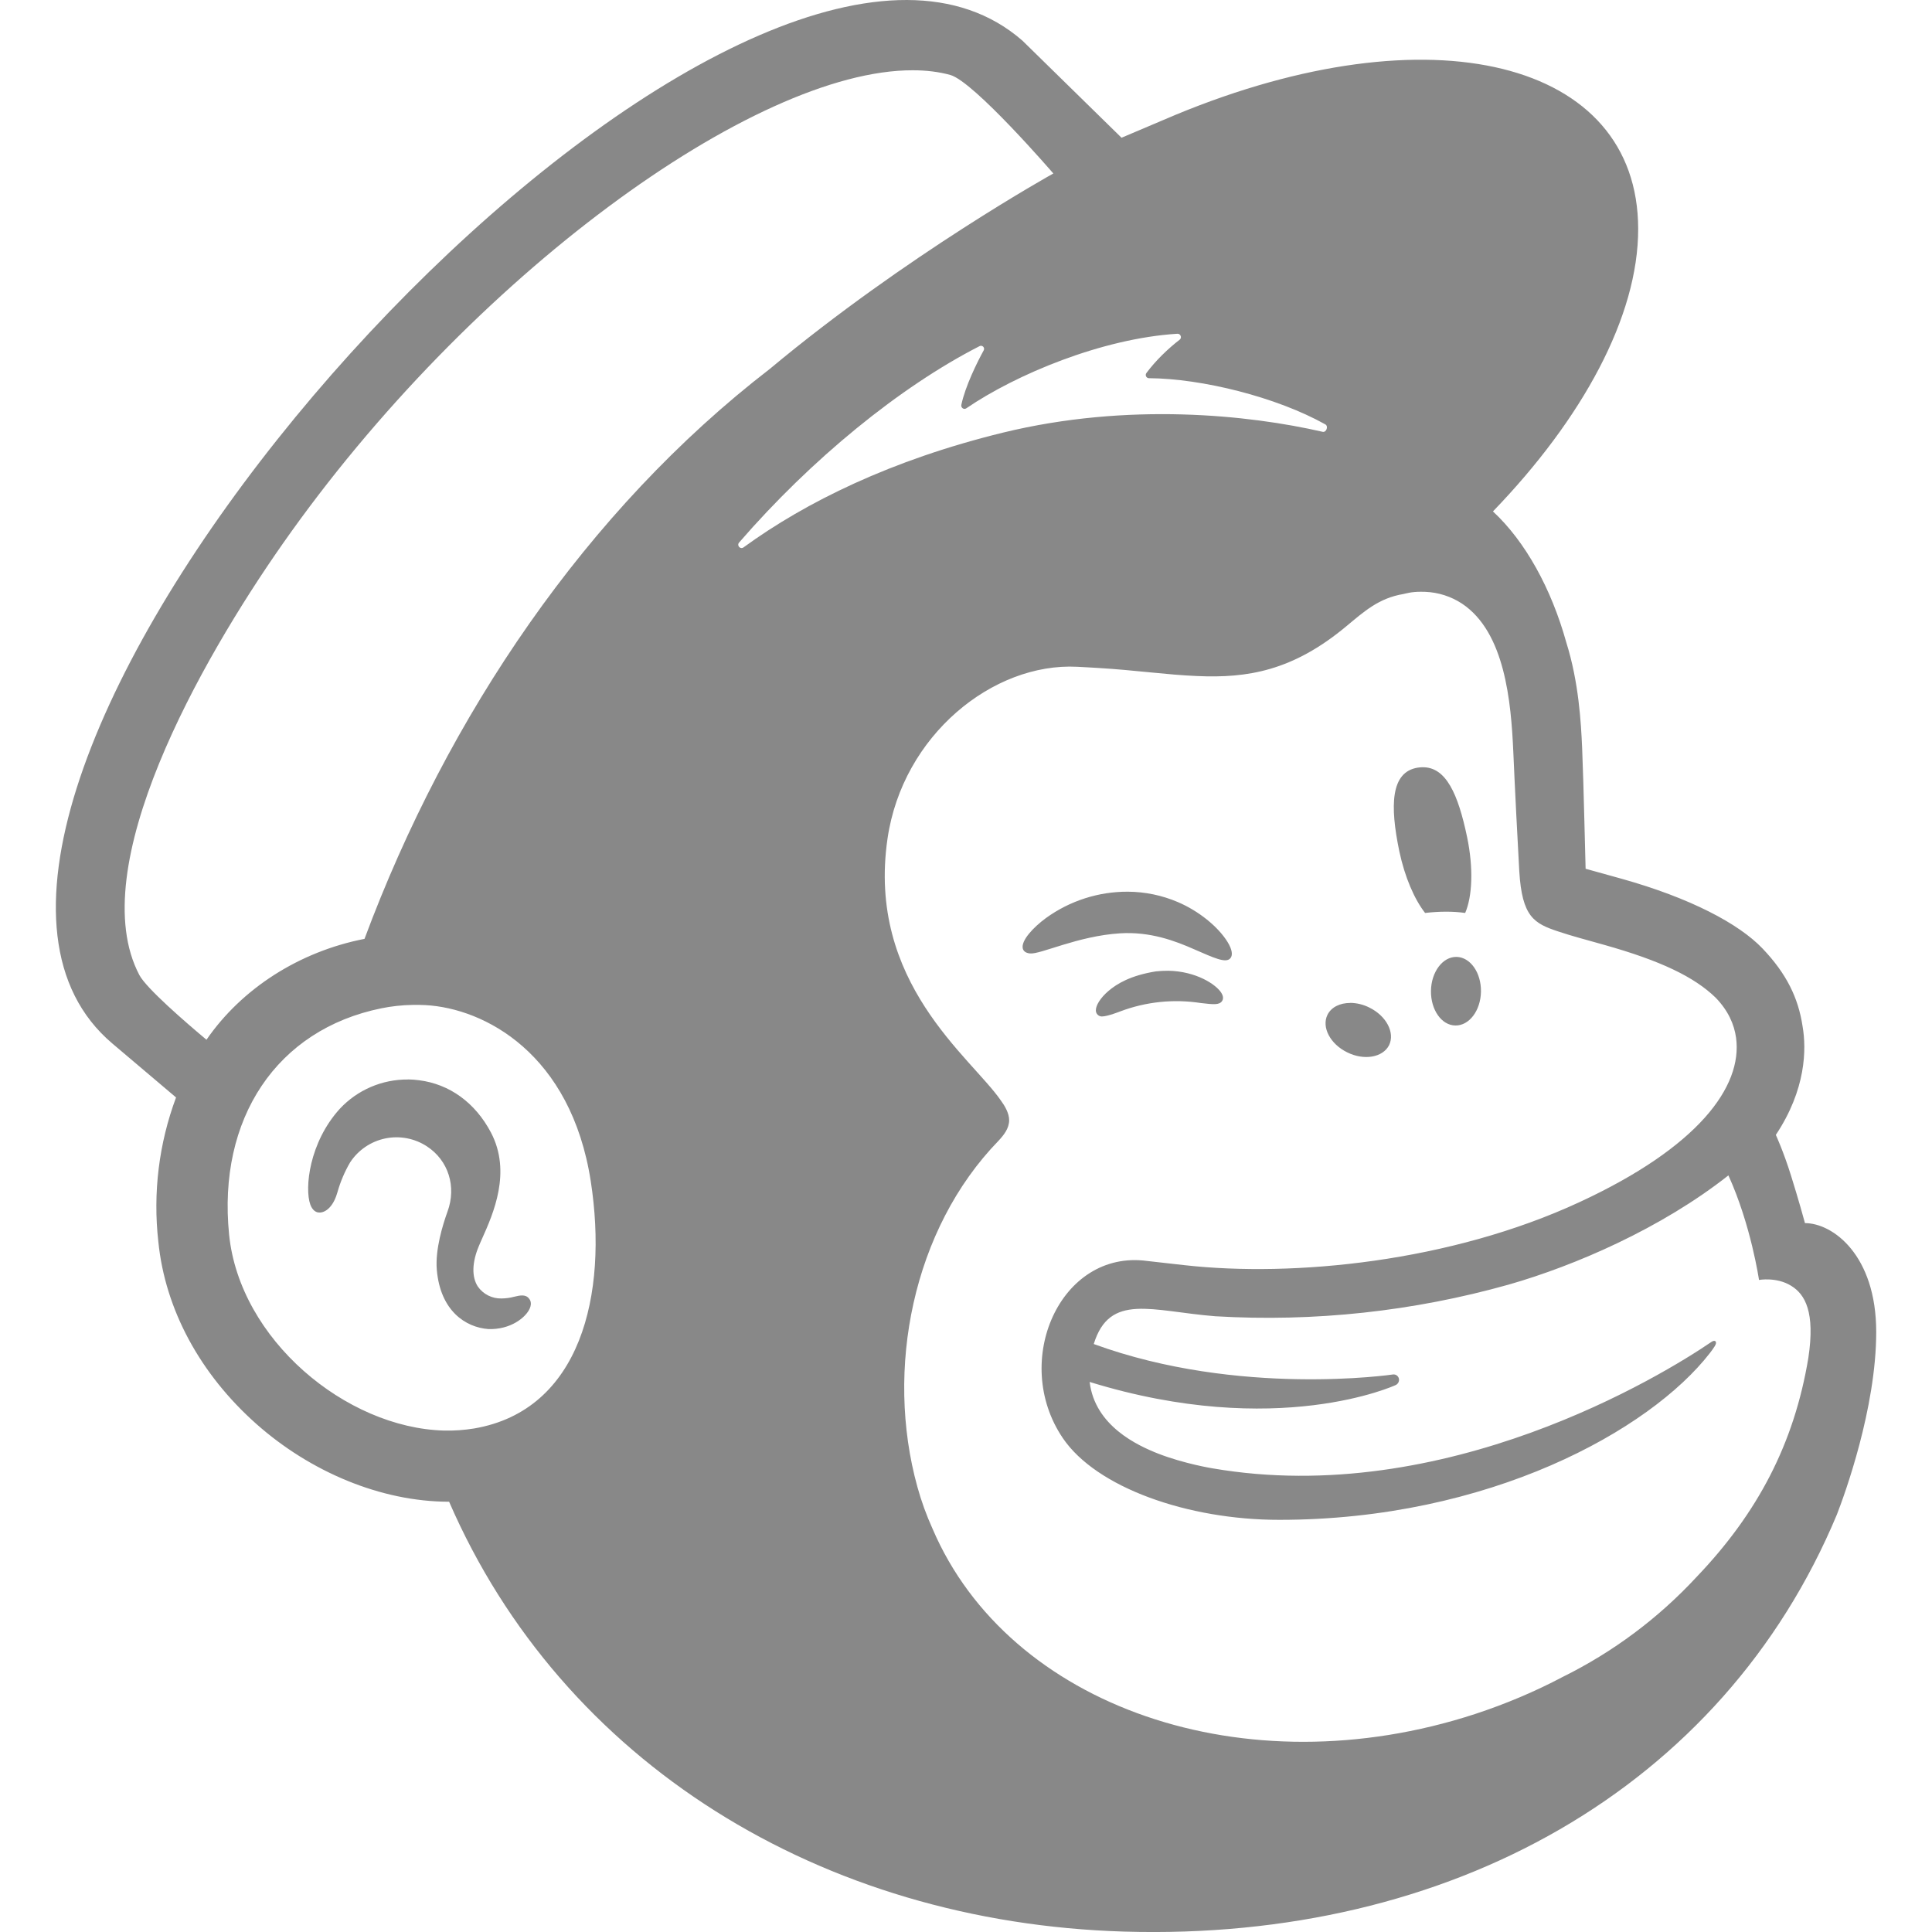
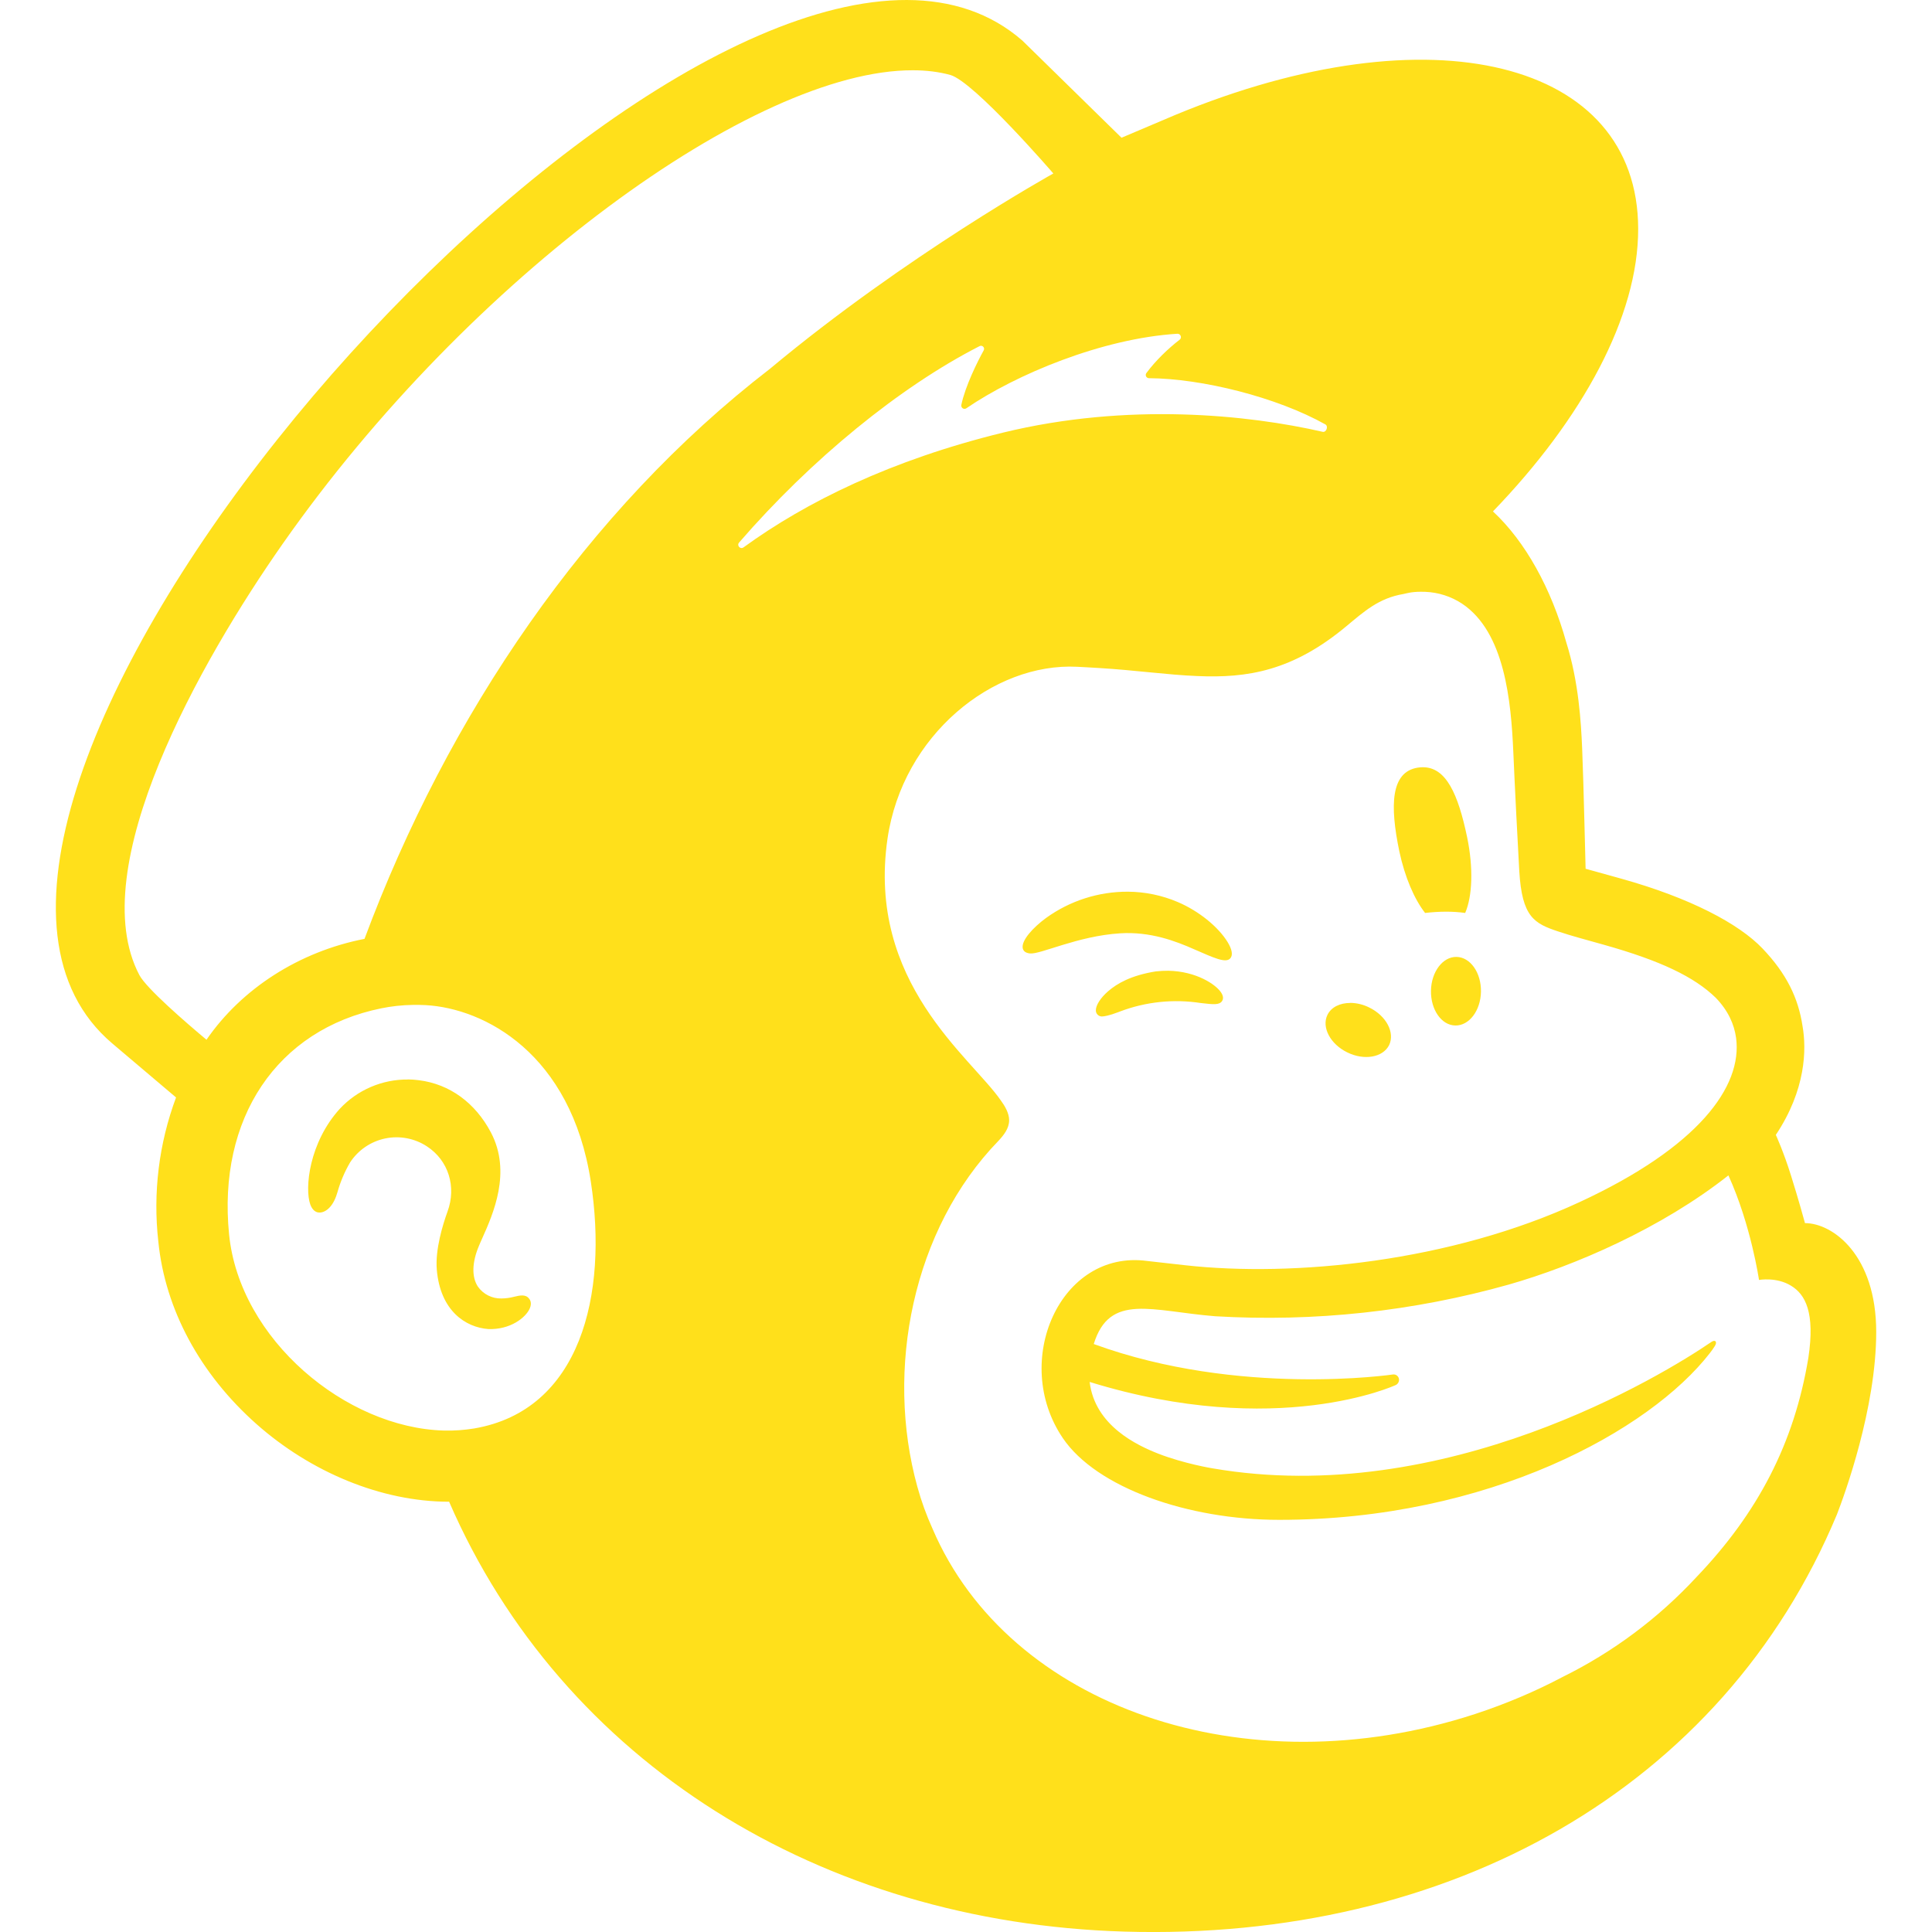
- <svg xmlns="http://www.w3.org/2000/svg" fill="#888888" role="img" viewBox="0 0 24 24">
+ <svg xmlns="http://www.w3.org/2000/svg" fill="#FFE01B" role="img" viewBox="0 0 24 24">
  <path d="M11.267 0C6.791-.015-1.82 10.246 1.397 12.964l.79.669a3.88 3.88 0 0 0-.22 1.792c.084.84.518 1.644 1.22 2.266.666.59 1.542.964 2.392.964 1.406 3.24 4.62 5.228 8.386 5.34 4.04.12 7.433-1.776 8.854-5.182.093-.24.488-1.316.488-2.267 0-.956-.54-1.352-.885-1.352-.01-.037-.078-.286-.172-.586-.093-.3-.19-.51-.19-.51.375-.563.382-1.065.332-1.35-.053-.353-.2-.653-.496-.964-.296-.311-.902-.63-1.753-.868l-.446-.124c-.002-.019-.024-1.053-.043-1.497-.014-.32-.042-.822-.197-1.315-.186-.668-.508-1.253-.911-1.627 1.112-1.152 1.806-2.422 1.804-3.511-.003-2.095-2.576-2.729-5.746-1.416l-.672.285A678.22 678.22 0 0 0 12.7.504C12.304.159 11.817.002 11.267 0zm.073.873c.166 0 .322.019.465.058.297.084 1.28 1.224 1.28 1.224s-1.826 1.013-3.52 2.426c-2.28 1.757-4.005 4.311-5.037 7.082-.811.158-1.526.618-1.963 1.253-.261-.218-.748-.64-.834-.804-.698-1.326.761-3.902 1.781-5.357C5.834 3.44 9.37.867 11.34.873zm3.286 3.273c.04-.002.06.05.028.074-.143.11-.299.26-.413.414a.04.04 0 0 0 .031.064c.659.004 1.587.235 2.192.574.041.023.012.103-.034.092-.915-.21-2.414-.369-3.97.01-1.39.34-2.45.863-3.224 1.426-.04.028-.086-.023-.055-.06.896-1.035 1.999-1.935 2.987-2.44.034-.018.07.019.052.052-.079.143-.23.447-.278.678-.007.035.032.063.062.042.615-.42 1.684-.868 2.622-.926zm3.023 3.205l.056.001a.896.896 0 0 1 .456.146c.534.355.61 1.216.638 1.845.015.36.059 1.229.074 1.478.034.571.184.651.487.751.17.057.33.098.563.164.706.198 1.125.4 1.39.658.157.162.23.333.253.497.083.608-.472 1.36-1.942 2.041-1.607.746-3.557.935-4.904.785l-.471-.053c-1.078-.145-1.693 1.247-1.046 2.201.417.615 1.552 1.015 2.688 1.015 2.604 0 4.605-1.111 5.35-2.072a.987.987 0 0 0 .06-.085c.036-.055.006-.085-.04-.054-.608.416-3.31 2.069-6.2 1.571 0 0-.351-.057-.672-.182-.255-.1-.788-.344-.853-.891 2.333.72 3.801.039 3.801.039a.072.072 0 0 0 .042-.072.067.067 0 0 0-.074-.06s-1.911.283-3.718-.378c.197-.64.72-.408 1.51-.345a11.045 11.045 0 0 0 3.647-.394c.818-.234 1.892-.697 2.727-1.356.281.618.38 1.299.38 1.299s.219-.04.4.073c.173.106.299.326.213.895-.176 1.063-.628 1.926-1.387 2.72a5.714 5.714 0 0 1-1.666 1.244c-.34.18-.704.334-1.087.46-2.863.935-5.794-.093-6.739-2.3a3.545 3.545 0 0 1-.189-.522c-.403-1.455-.06-3.2 1.008-4.299.065-.07.132-.153.132-.256 0-.087-.055-.179-.102-.243-.374-.543-1.669-1.466-1.409-3.254.187-1.284 1.31-2.189 2.357-2.135.089.004.177.01.266.015.453.027.85.085 1.223.1.625.028 1.187-.063 1.853-.618.225-.187.405-.35.71-.401.028-.005.092-.028.215-.028zm.022 2.18a.42.42 0 0 0-.06.005c-.335.054-.347.468-.228 1.04.068.32.187.595.32.765.175-.02.343-.022.498 0 .089-.205.104-.557.024-.942-.112-.535-.261-.872-.554-.868zm-3.66 1.546a1.724 1.724 0 0 0-1.016.326c-.16.117-.311.28-.29.378.008.032.031.056.088.063.131.015.592-.217 1.122-.25.374-.023.684.094.923.2.239.104.386.173.443.113.037-.038.026-.11-.031-.204-.118-.192-.36-.387-.618-.497a1.601 1.601 0 0 0-.621-.129zm4.082.81c-.171-.003-.313.186-.317.42-.004.236.131.43.303.432.172.003.314-.185.318-.42.004-.236-.132-.429-.304-.432zm-3.58.172c-.05 0-.102.002-.155.008-.311.05-.483.152-.593.247-.094.082-.152.173-.152.237a.075.075 0 0 0 .075.076c.07 0 .228-.063.228-.063a1.98 1.98 0 0 1 1.001-.104c.157.018.23.027.265-.026.01-.016.022-.049-.01-.1-.063-.103-.311-.269-.66-.275zm2.26.4c-.127 0-.235.051-.283.148-.075.154.035.363.246.466.21.104.443.063.52-.09.075-.155-.035-.364-.246-.467a.542.542 0 0 0-.237-.058zm-11.635.024c.048 0 .098 0 .149.003.73.04 1.806.6 2.052 2.19.217 1.41-.128 2.843-1.449 3.069-.123.02-.248.029-.374.026-1.22-.033-2.539-1.132-2.67-2.435-.145-1.44.591-2.548 1.894-2.811.117-.024.252-.04.398-.042zm-.07.927a1.144 1.144 0 0 0-.847.364c-.38.418-.439.988-.366 1.19.027.073.07.094.1.098.064.008.16-.039.22-.2a1.2 1.2 0 0 0 .017-.052 1.58 1.58 0 0 1 .157-.37.689.689 0 0 1 .955-.199c.266.174.369.5.255.81-.058.161-.154.469-.133.721.043.511.357.717.64.738.274.01.466-.143.515-.256.029-.067.005-.107-.011-.125-.043-.053-.113-.037-.18-.021a.638.638 0 0 1-.16.022.347.347 0 0 1-.294-.148c-.078-.12-.073-.3.013-.504.011-.028.025-.058.04-.092.138-.308.368-.825.11-1.317-.195-.37-.513-.602-.894-.65a1.135 1.135 0 0 0-.138-.01z" />
</svg>
